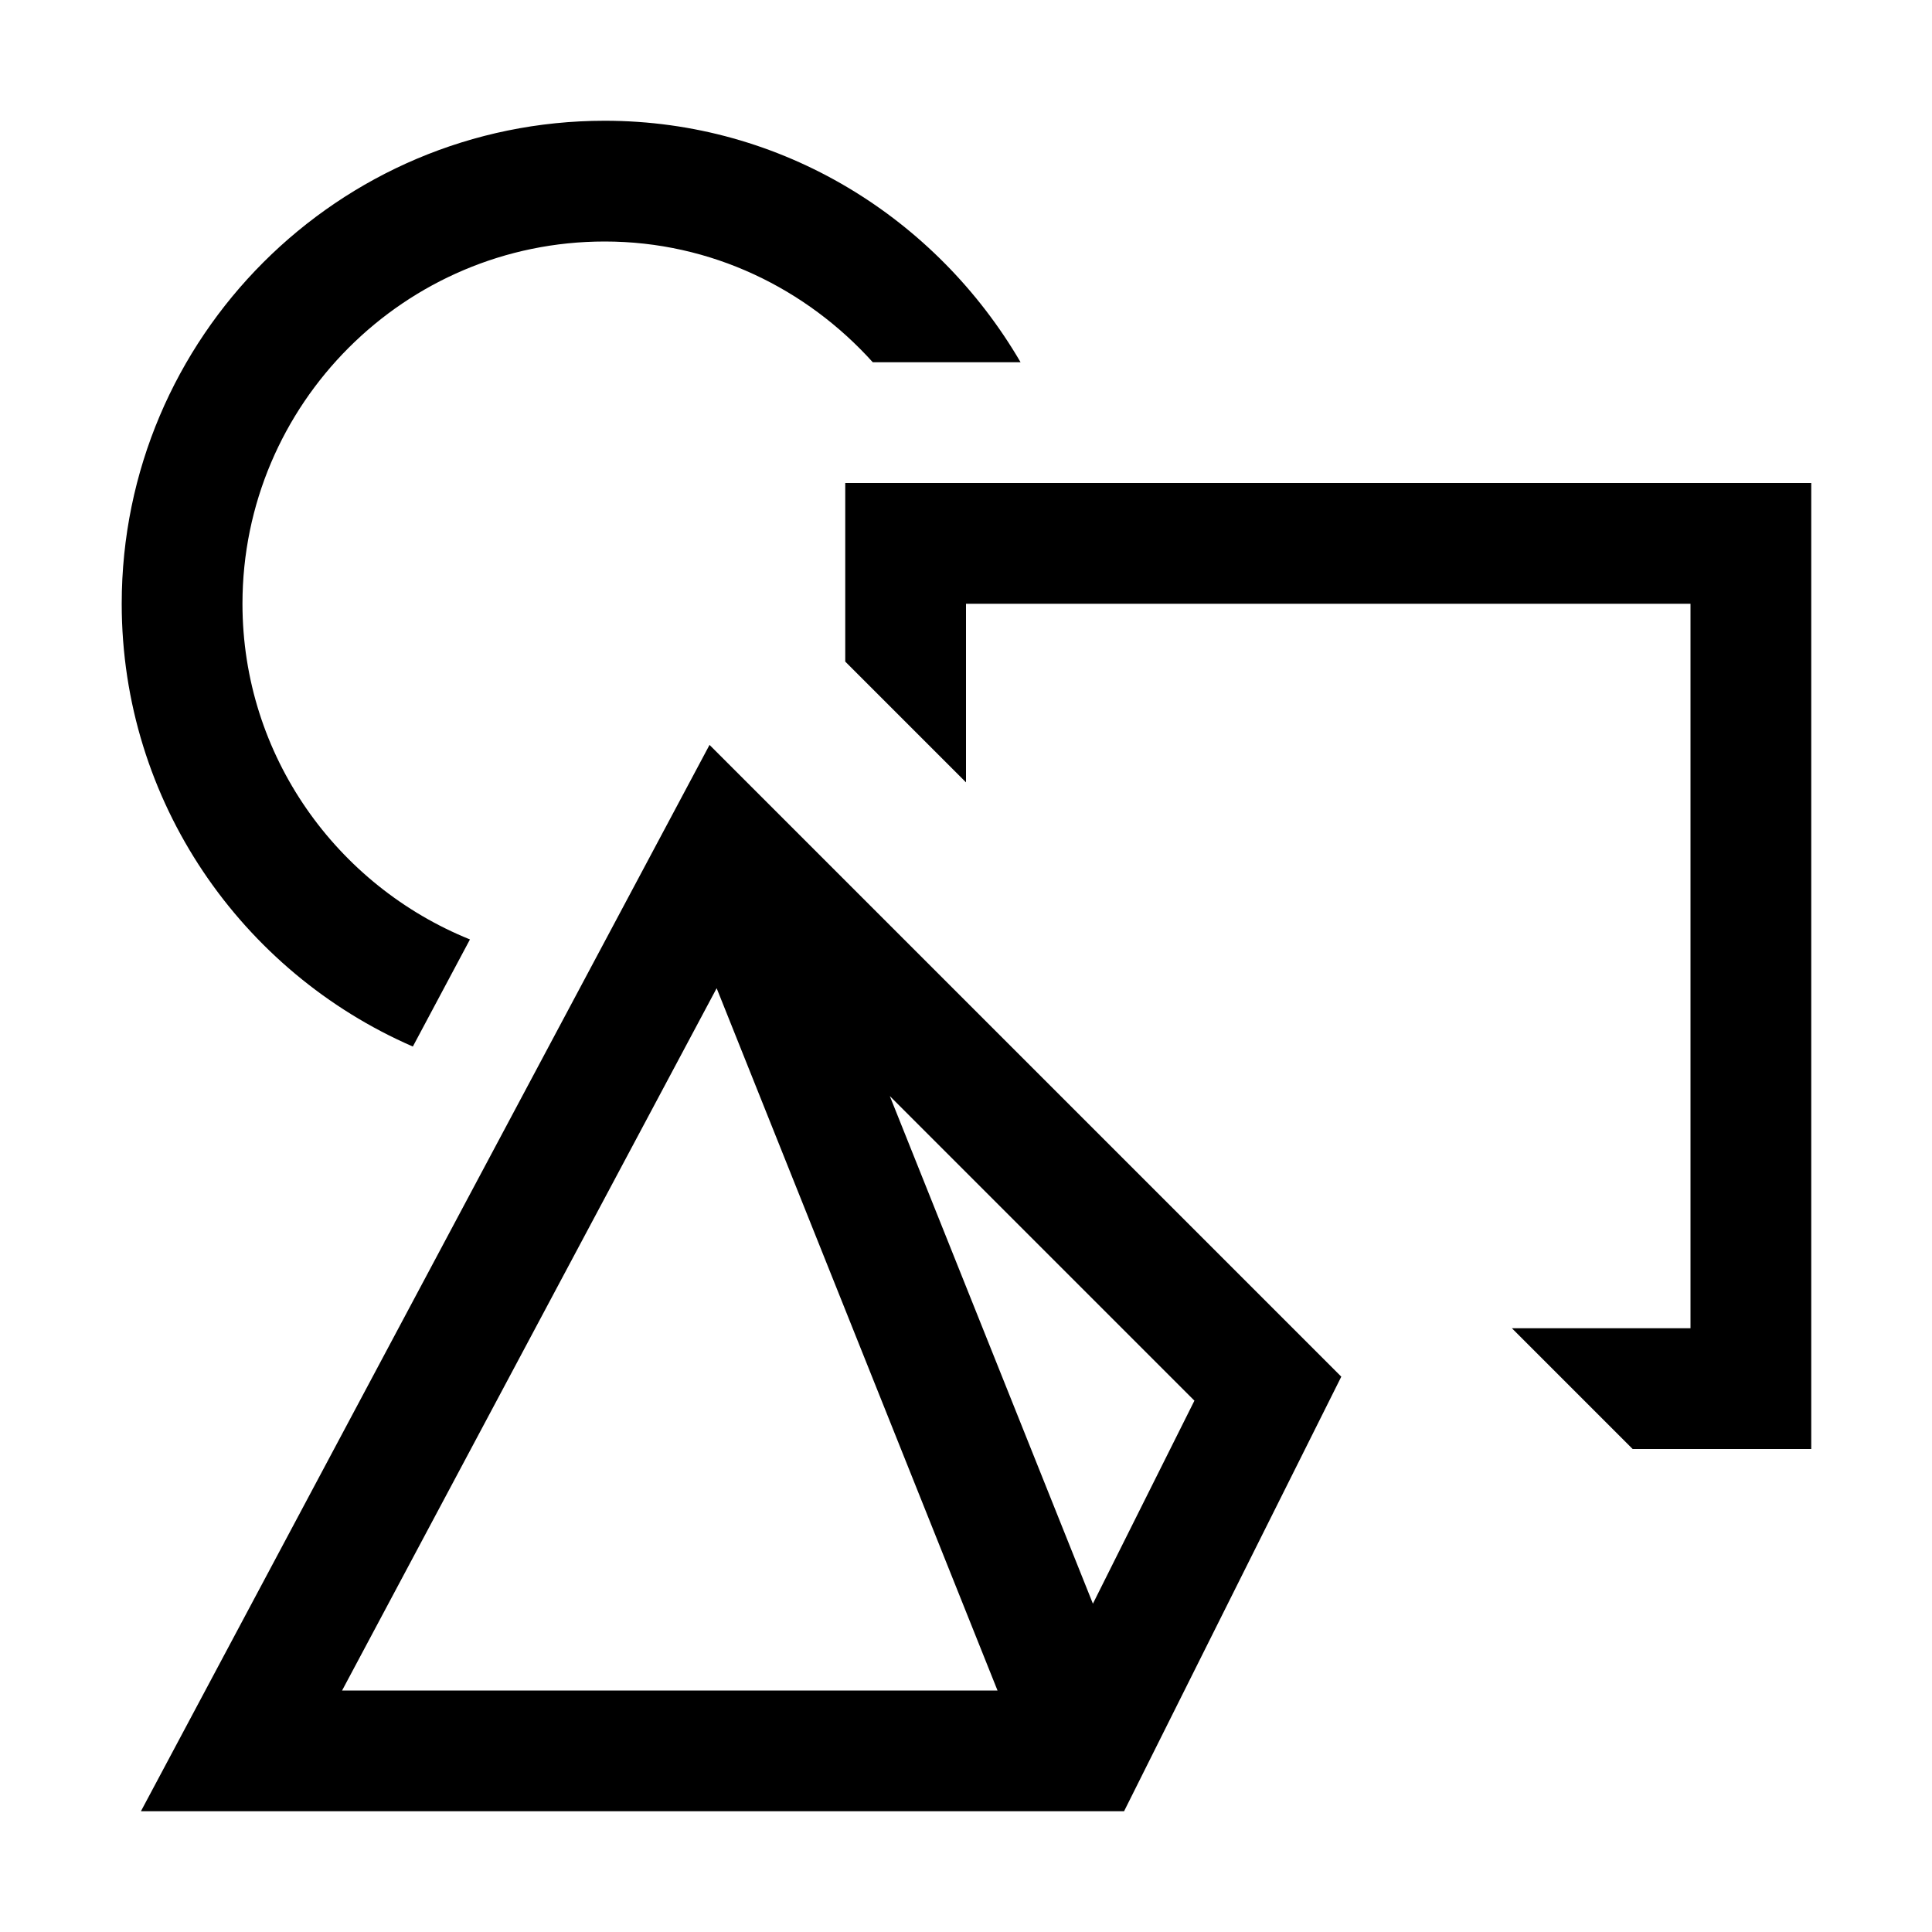
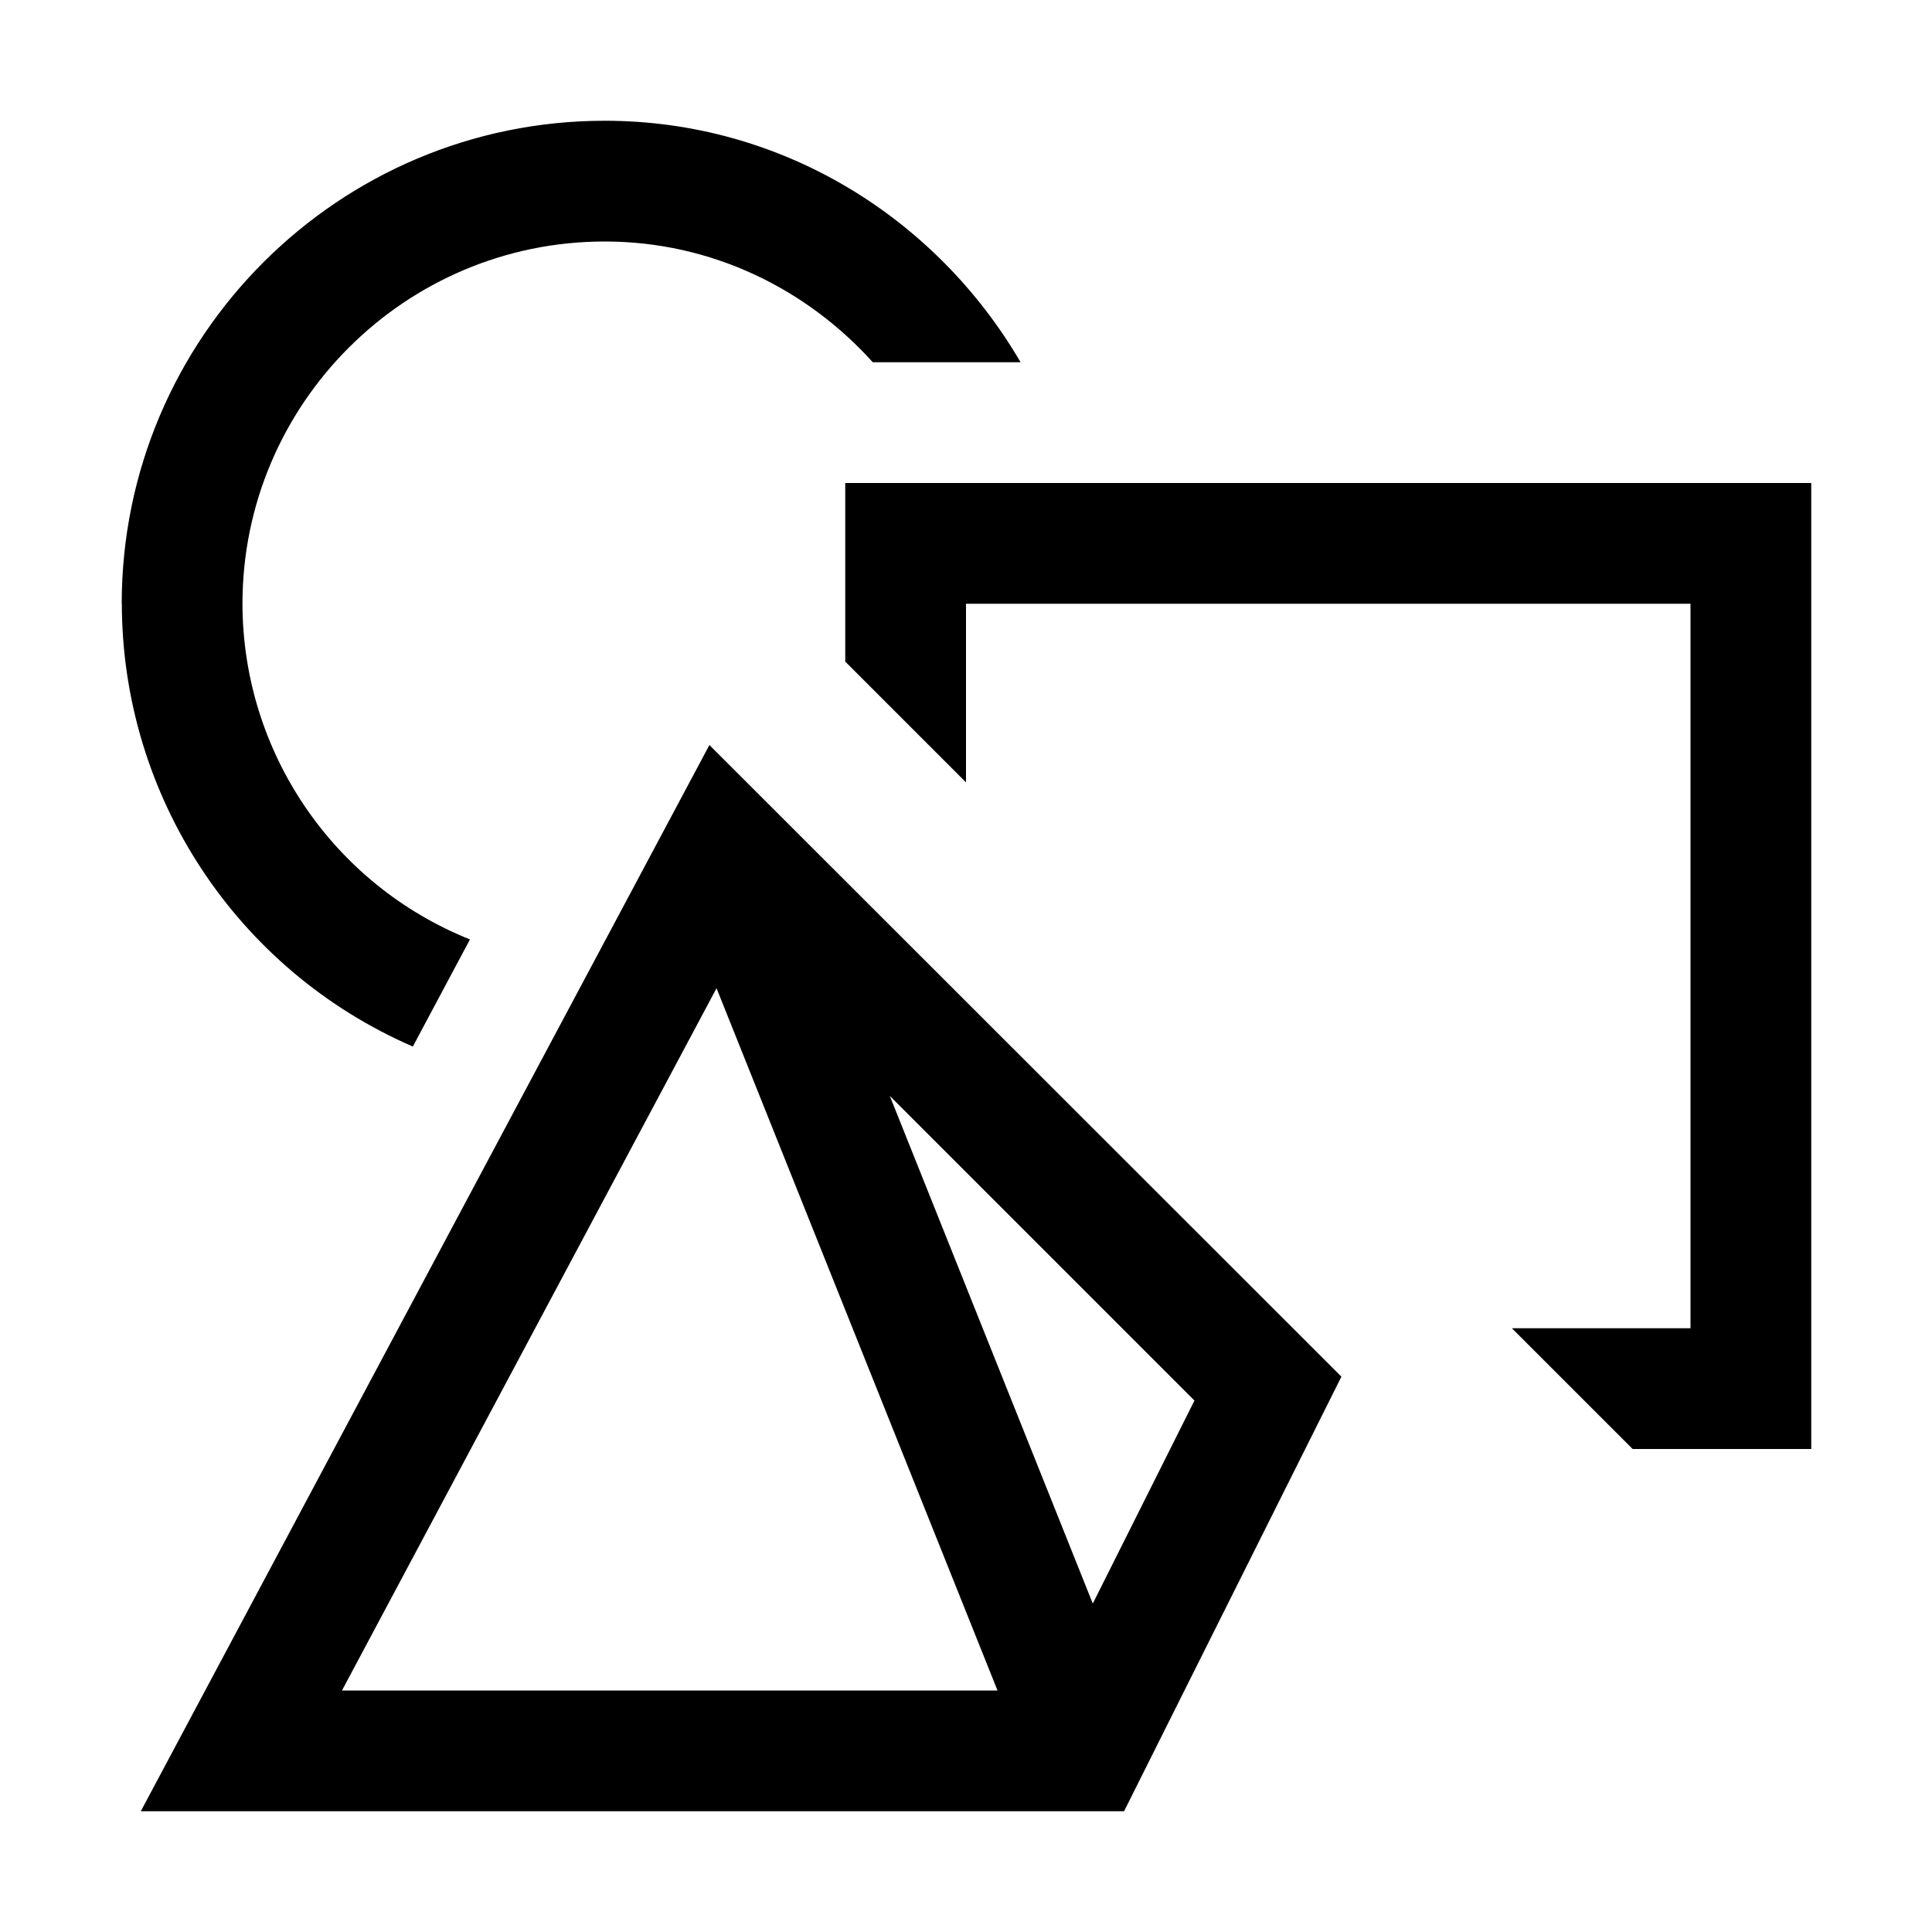
- <svg xmlns="http://www.w3.org/2000/svg" id="icons" viewBox="0 0 16 16">
-   <defs>
-     <style>.cls-1{fill:none;}</style>
-   </defs>
-   <rect class="cls-1" width="16" height="16" />
-   <path d="M1.167,15h8.142l1.799-3.599-5.232-5.232L1.167,15ZM9.892,11.599l-.841,1.682-1.682-4.204,2.523,2.523ZM8.261,14H2.833l3.102-5.816,2.326,5.816ZM15,4v8h-1.479l-1-1h1.479v-6h-6v1.479l-1-1v-1.479h8ZM1.008,5C1.008,2.794,2.802,1,5.008,1c1.474,0,2.75.81,3.444,2h-1.224c-.549-.609-1.337-1-2.22-1-1.654,0-3,1.346-3,3,0,1.259.782,2.335,1.884,2.78l-.473.887c-1.416-.616-2.411-2.026-2.411-3.667Z" />
+ <svg xmlns="http://www.w3.org/2000/svg" viewBox="0 0 16 16">
+   <path fill="none" d="M0 0h16v16H0z" />
+   <path d="M1.167 15h8.142l1.8-3.599L5.875 6.17 1.166 15zm8.725-3.401L9.05 13.28 7.369 9.076l2.523 2.523zM8.262 14h-5.43l3.102-5.816L8.261 14zM15 4v8h-1.479l-1-1H14V5H8v1.479l-1-1V4h8zM1.008 5c0-2.206 1.794-4 4-4 1.474 0 2.75.81 3.444 2H7.228c-.55-.61-1.337-1-2.22-1-1.654 0-3 1.346-3 3a3 3 0 0 0 1.884 2.78l-.473.887A4.003 4.003 0 0 1 1.009 5z" />
</svg>
